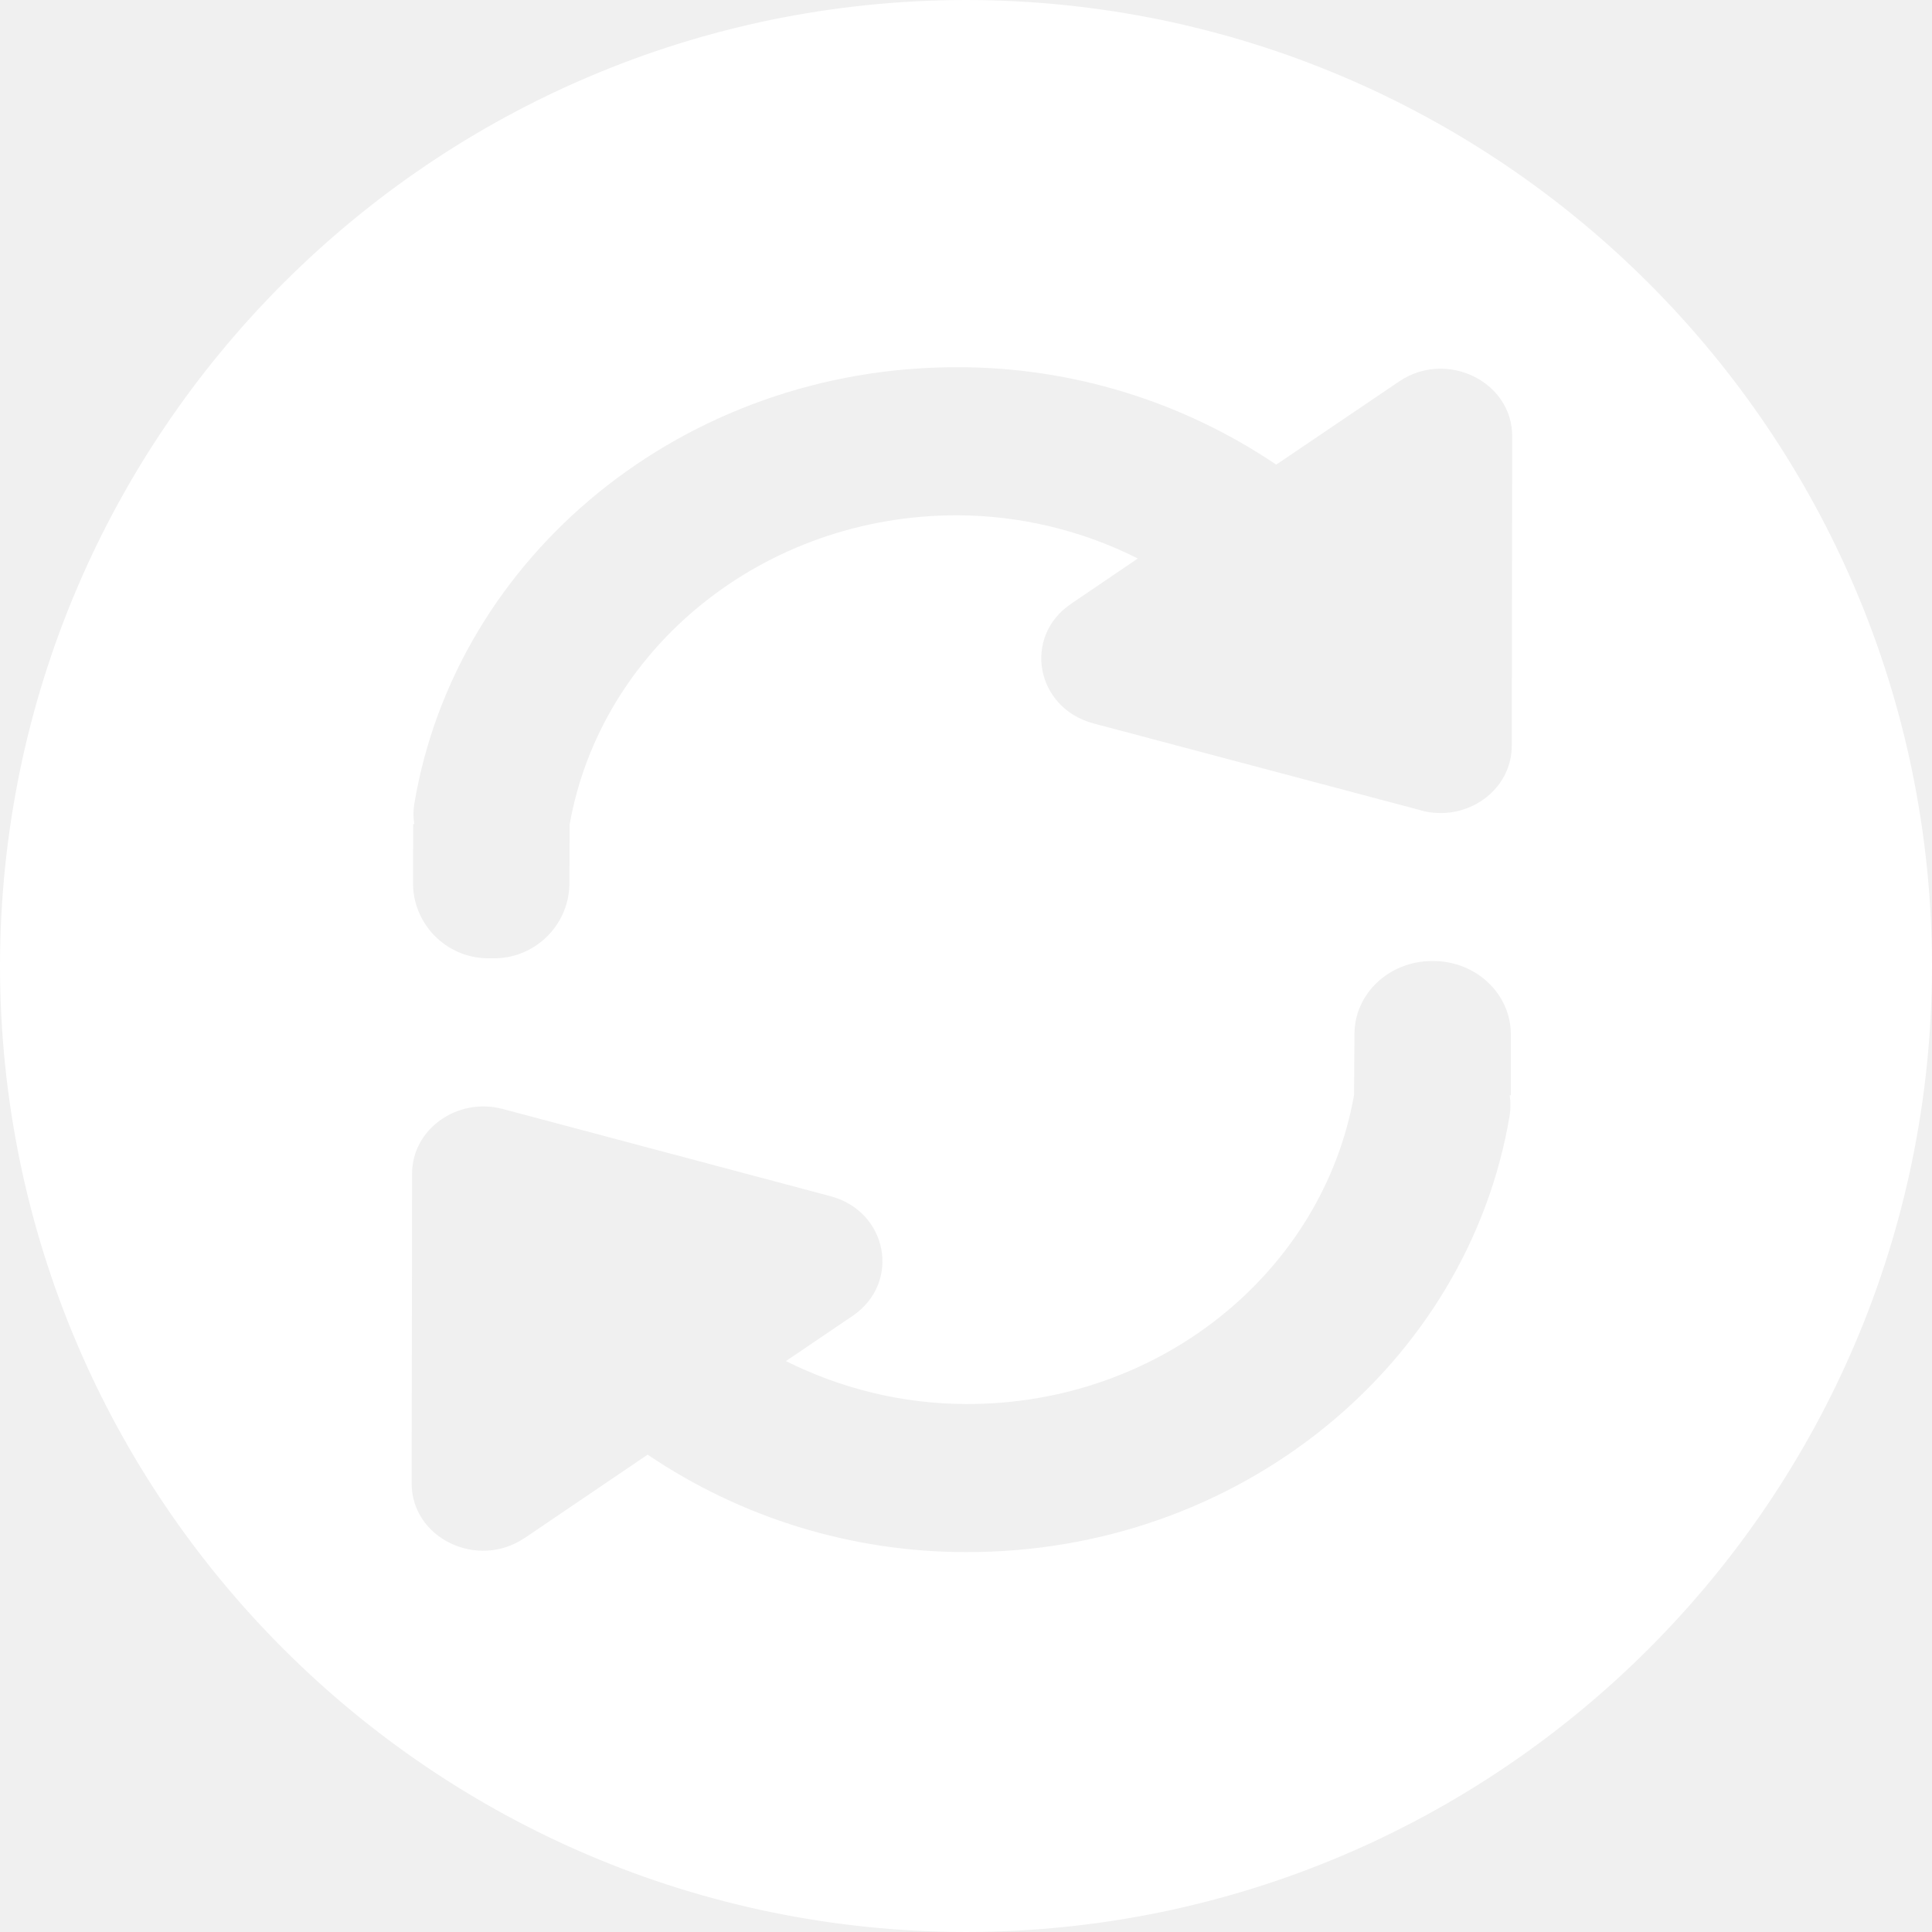
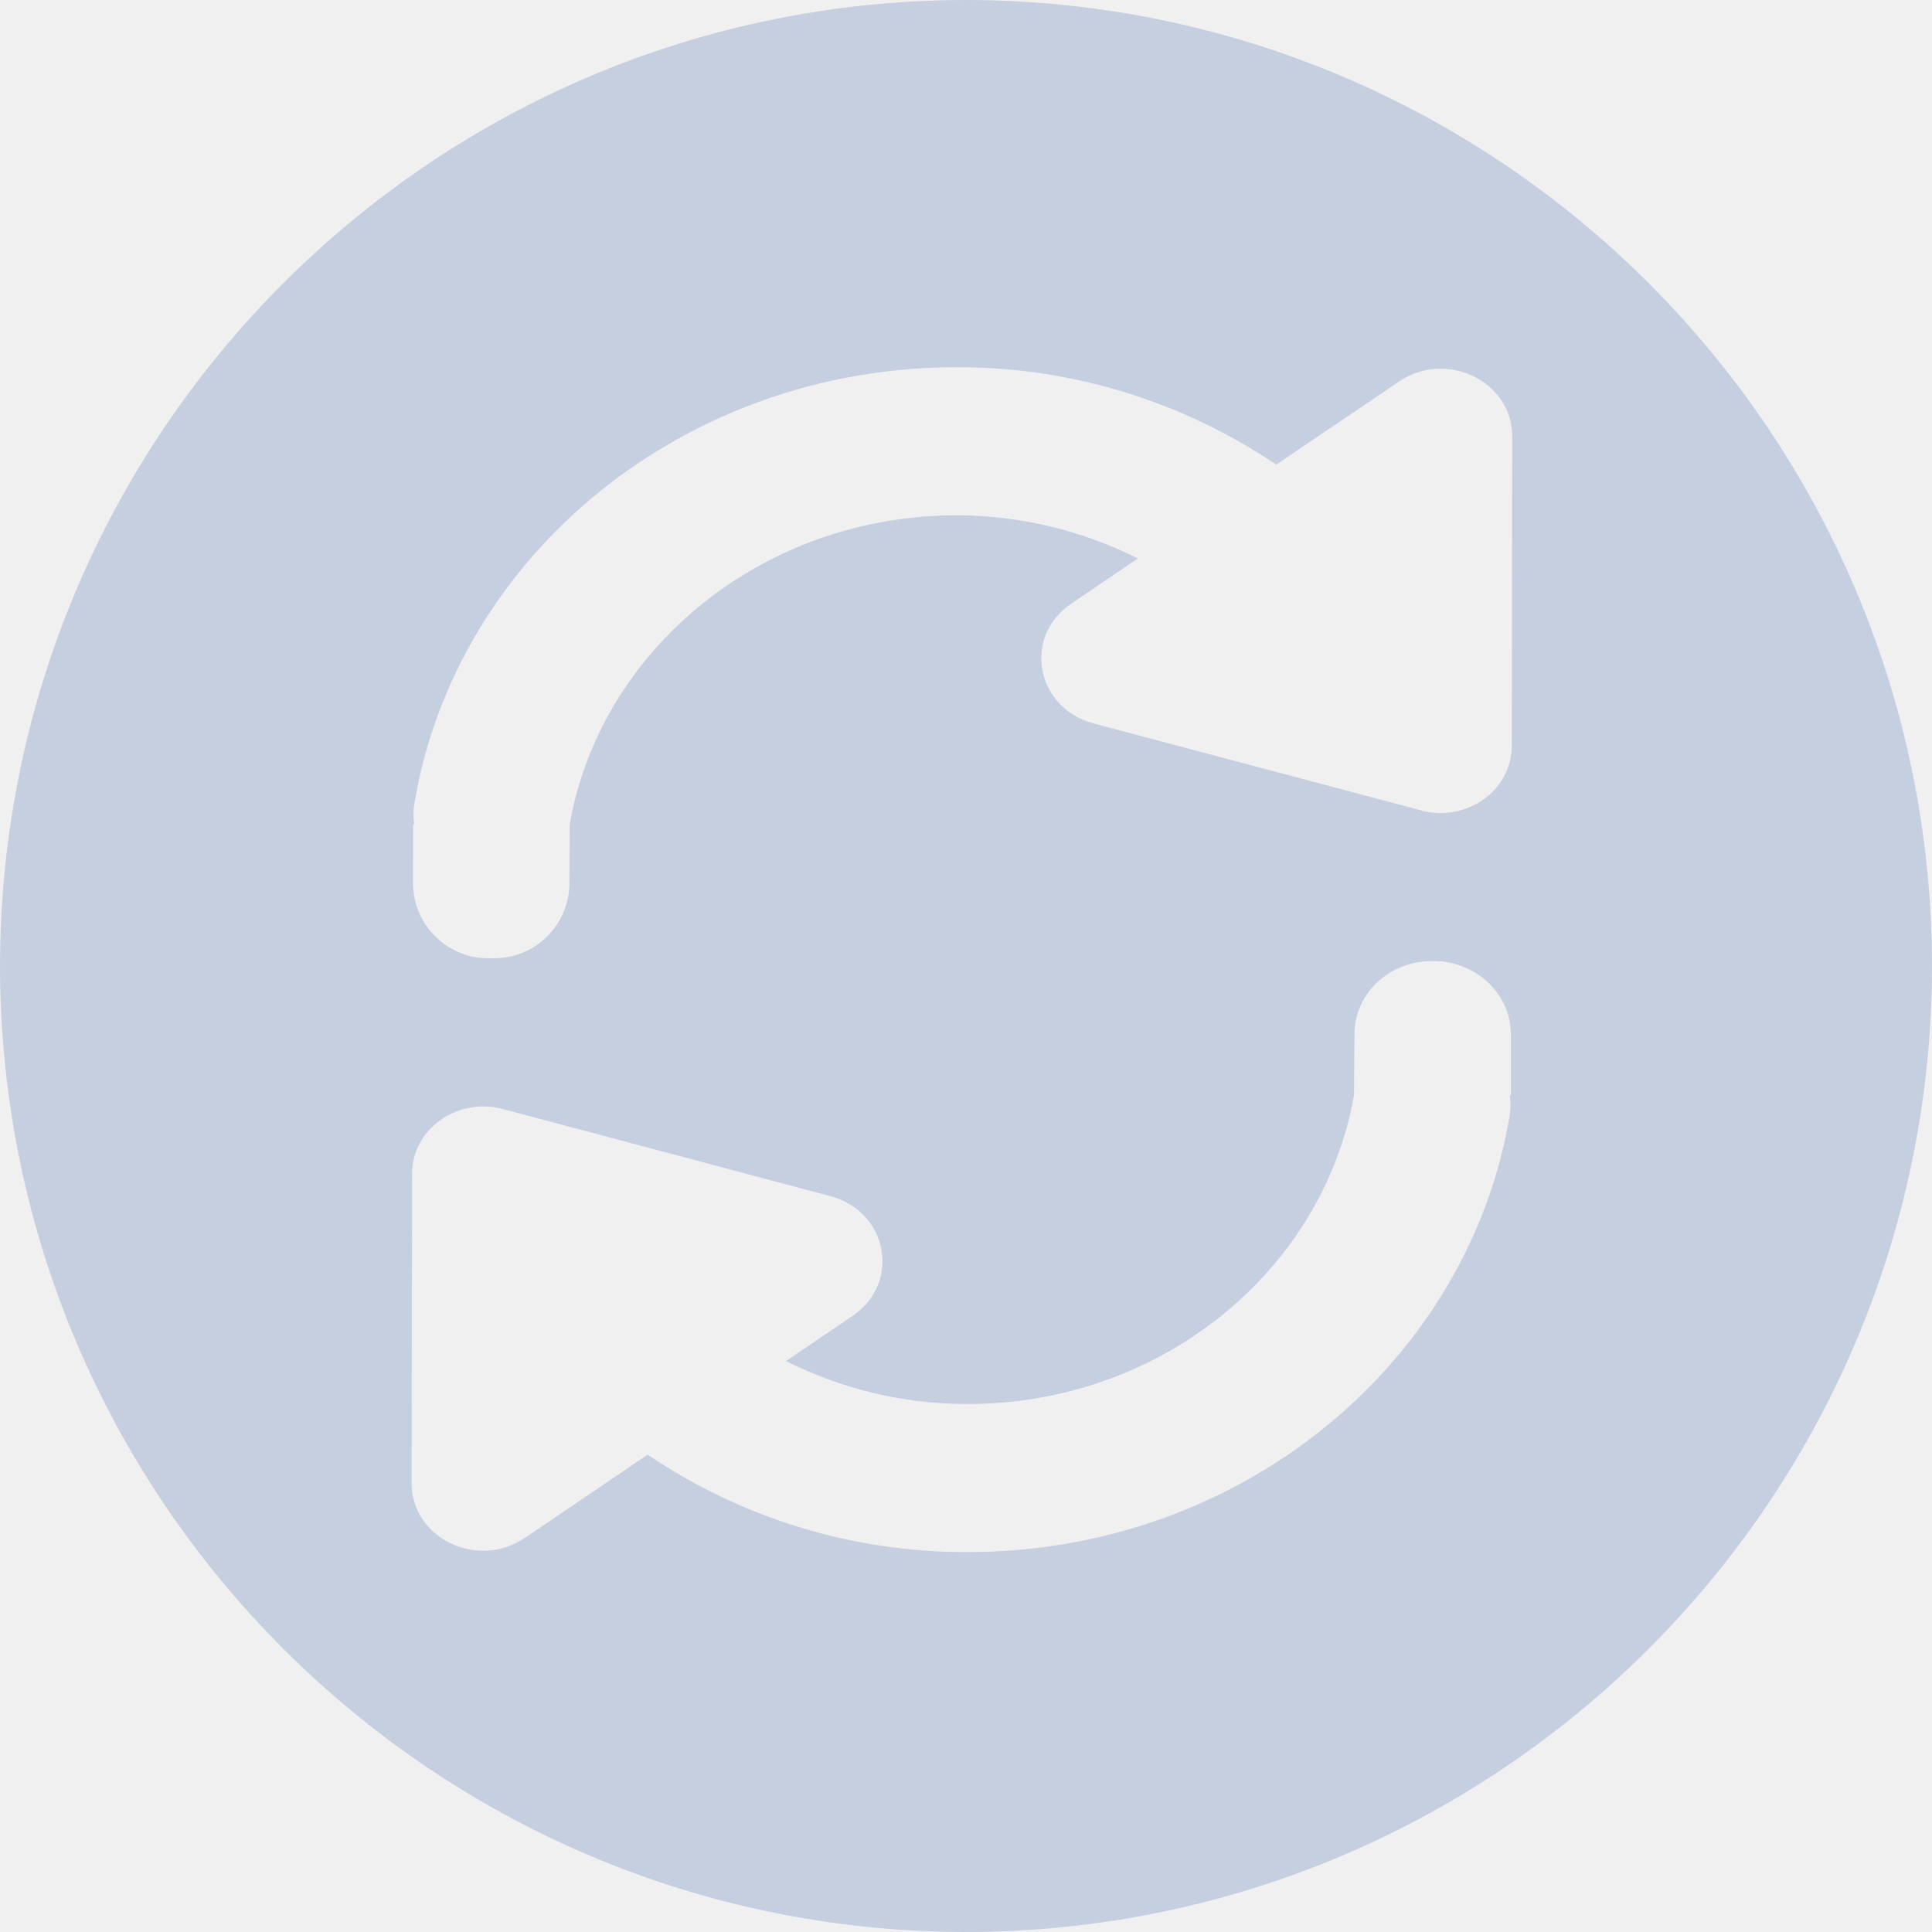
<svg xmlns="http://www.w3.org/2000/svg" width="14px" height="14px" viewBox="0 0 14 14" version="1.1">
  <g id="Page-1" stroke="none" stroke-width="1" fill="none" fill-rule="evenodd">
-     <g id="应用更新" transform="translate(-82, -652)" fill="#FFFFFF" fill-rule="nonzero">
+     <g id="应用更新" transform="translate(-82, -652)" fill="#C5CFE0" fill-rule="nonzero">
      <g id="侧边栏" transform="translate(59, 96)">
        <g id="gengxin" transform="translate(23, 556)">
          <path d="M7,0 C3.136,0.004 0.004,3.136 0,7 C0.004,10.864 3.136,13.996 7,14 C10.864,13.996 13.996,10.864 14,7 C13.996,3.136 10.864,0.004 7,0 Z M10.947,7.937 L10.94,7.937 C10.947,7.985 10.947,8.033 10.94,8.081 C10.64,9.88 8.988,11.253 6.998,11.247 C6.176,11.247 5.373,11.001 4.693,10.541 L3.802,11.145 L3.801,11.145 C3.459,11.377 2.981,11.145 2.983,10.748 L2.986,8.505 C2.986,8.183 3.313,7.949 3.643,8.036 L6.018,8.668 C6.434,8.779 6.531,9.295 6.179,9.535 L5.695,9.863 C6.087,10.058 6.528,10.173 7.001,10.174 C8.412,10.179 9.588,9.208 9.812,7.934 L9.815,7.493 C9.815,7.2 10.067,6.964 10.377,6.964 L10.388,6.964 C10.698,6.965 10.949,7.204 10.948,7.496 L10.948,7.937 L10.947,7.937 Z M10.297,5.872 L7.923,5.242 C7.505,5.13 7.409,4.613 7.762,4.375 L8.245,4.047 C7.84,3.843 7.393,3.736 6.94,3.734 C5.528,3.731 4.352,4.702 4.128,5.974 L4.126,6.416 C4.116,6.717 3.864,6.953 3.564,6.944 L3.553,6.944 C3.252,6.952 3.001,6.714 2.993,6.413 L2.994,5.972 L3.002,5.972 C2.994,5.924 2.994,5.875 3.002,5.827 C3.301,4.029 4.954,2.656 6.943,2.661 C7.764,2.661 8.567,2.907 9.248,3.367 L10.139,2.764 C10.482,2.532 10.959,2.764 10.958,3.162 L10.955,5.403 C10.955,5.728 10.628,5.961 10.297,5.873 L10.297,5.872 Z" id="Shape" />
        </g>
      </g>
    </g>
  </g>
</svg>
